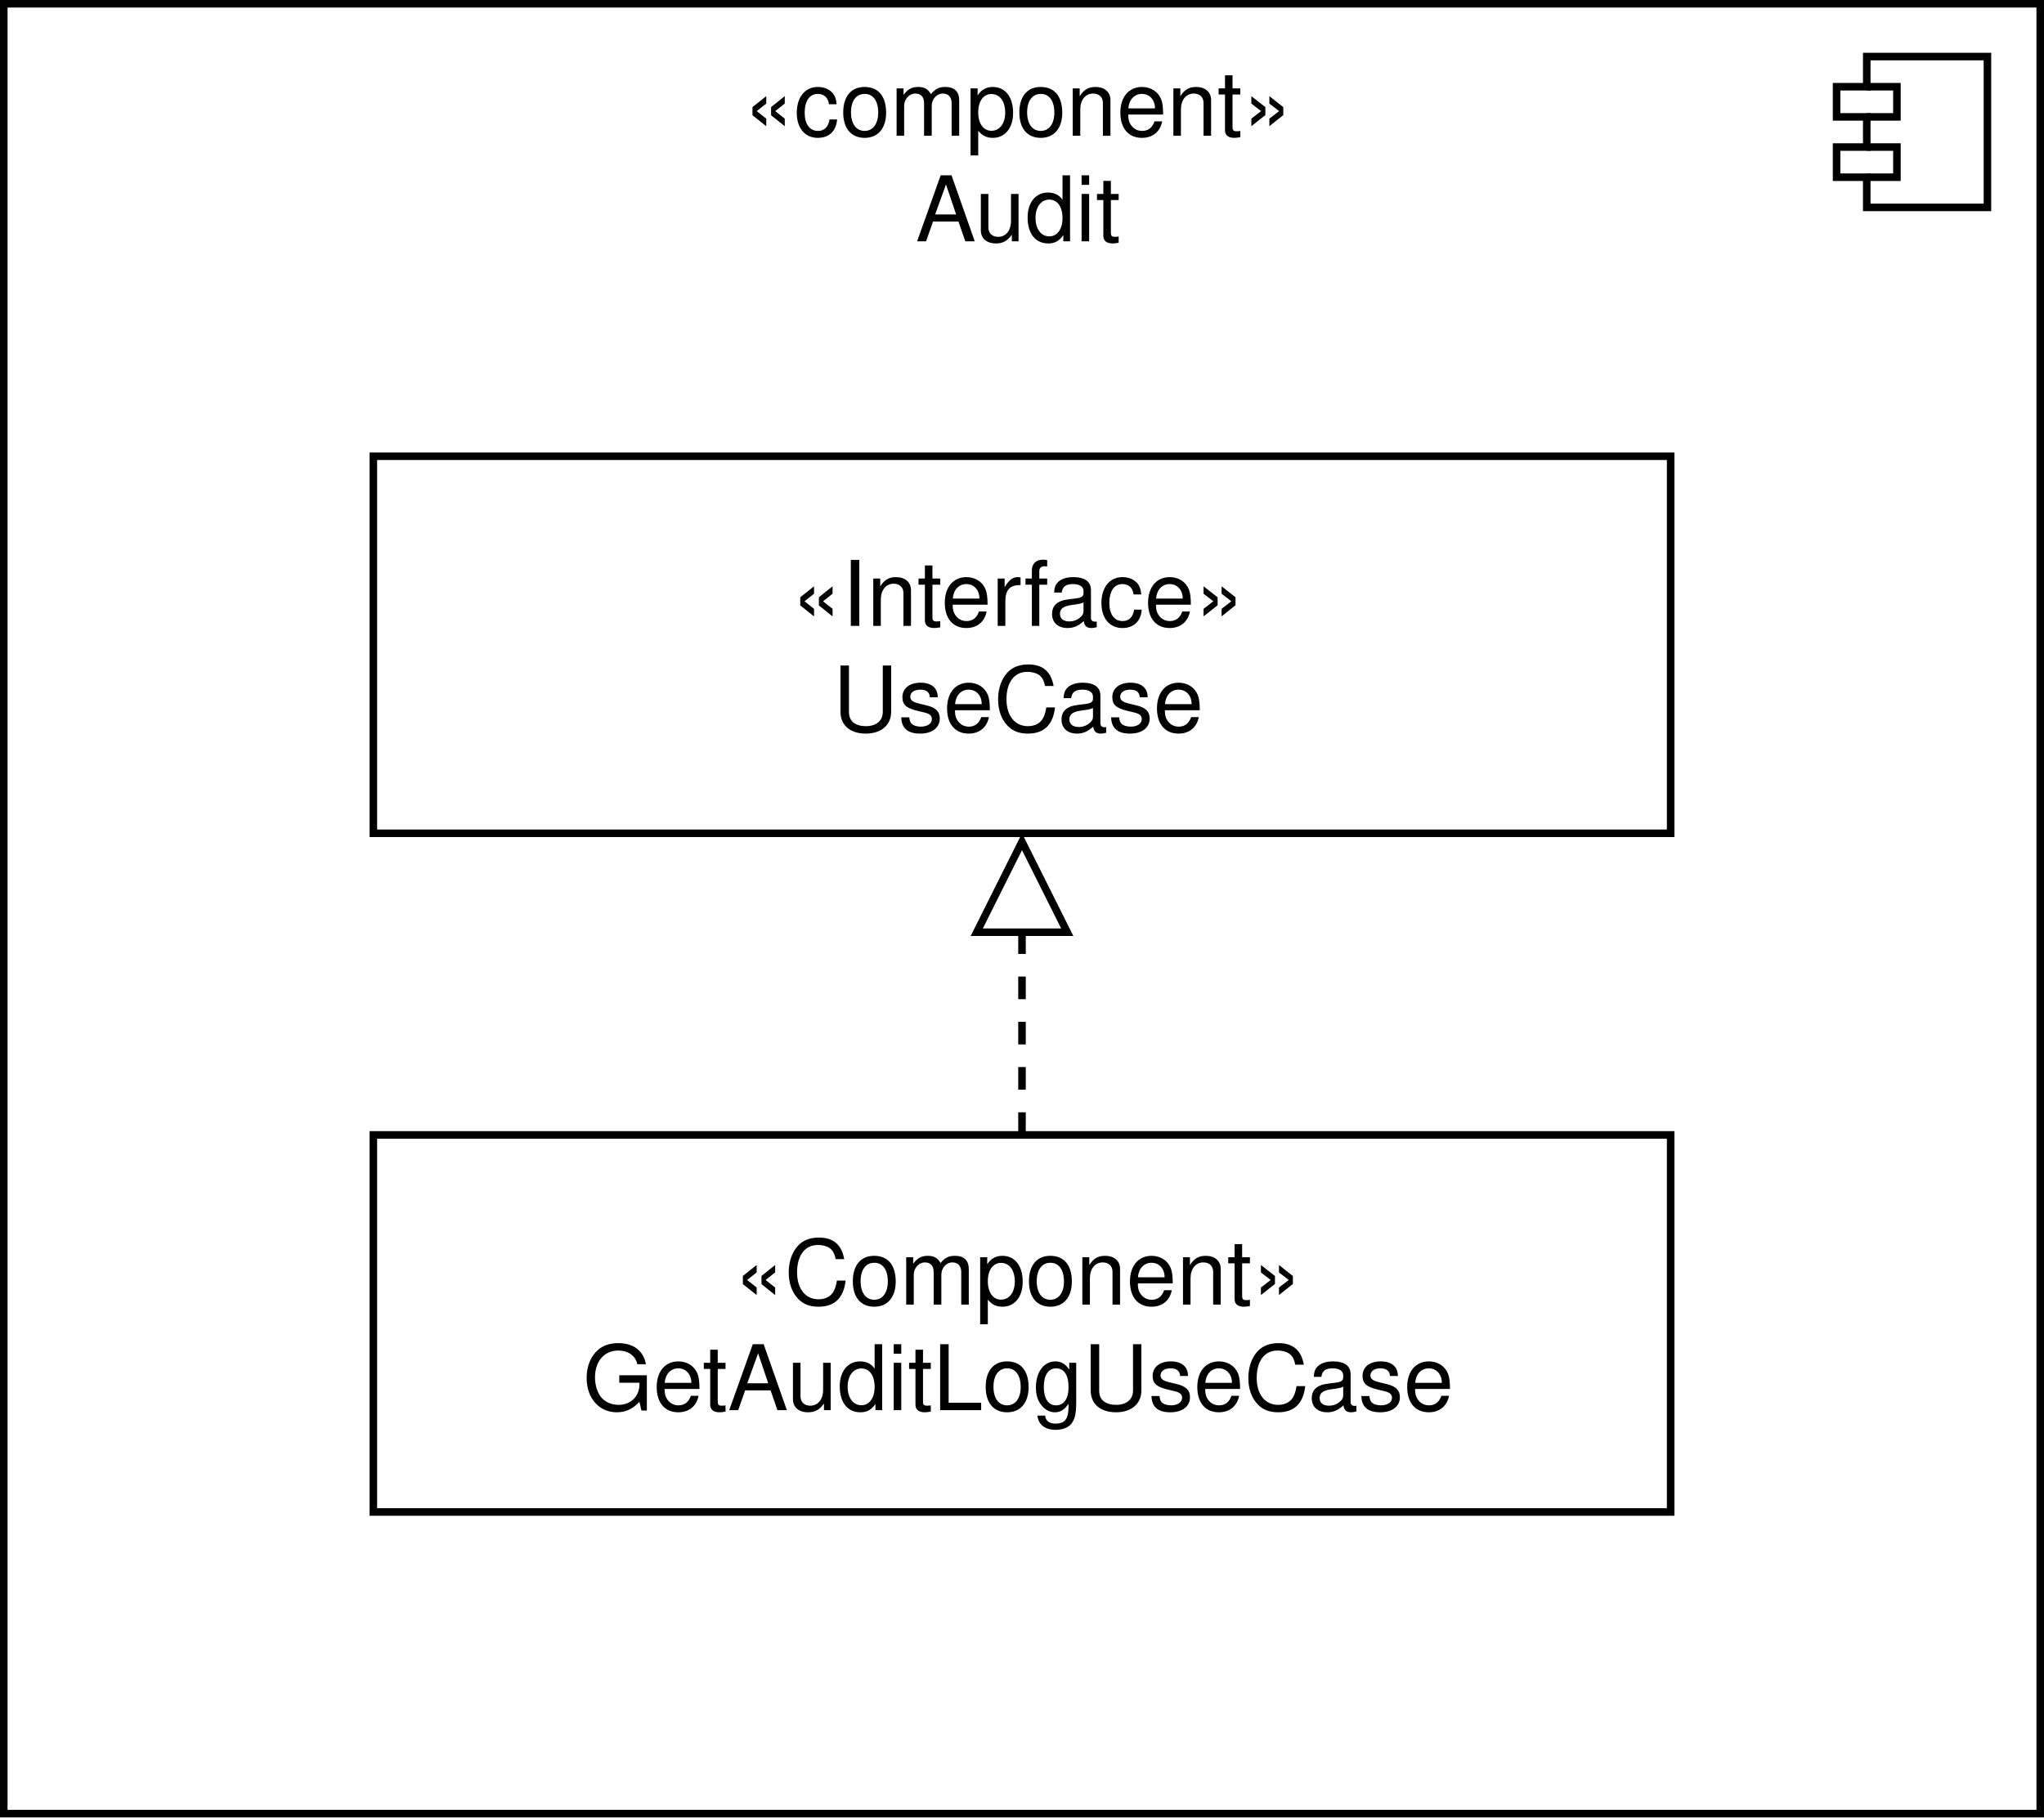
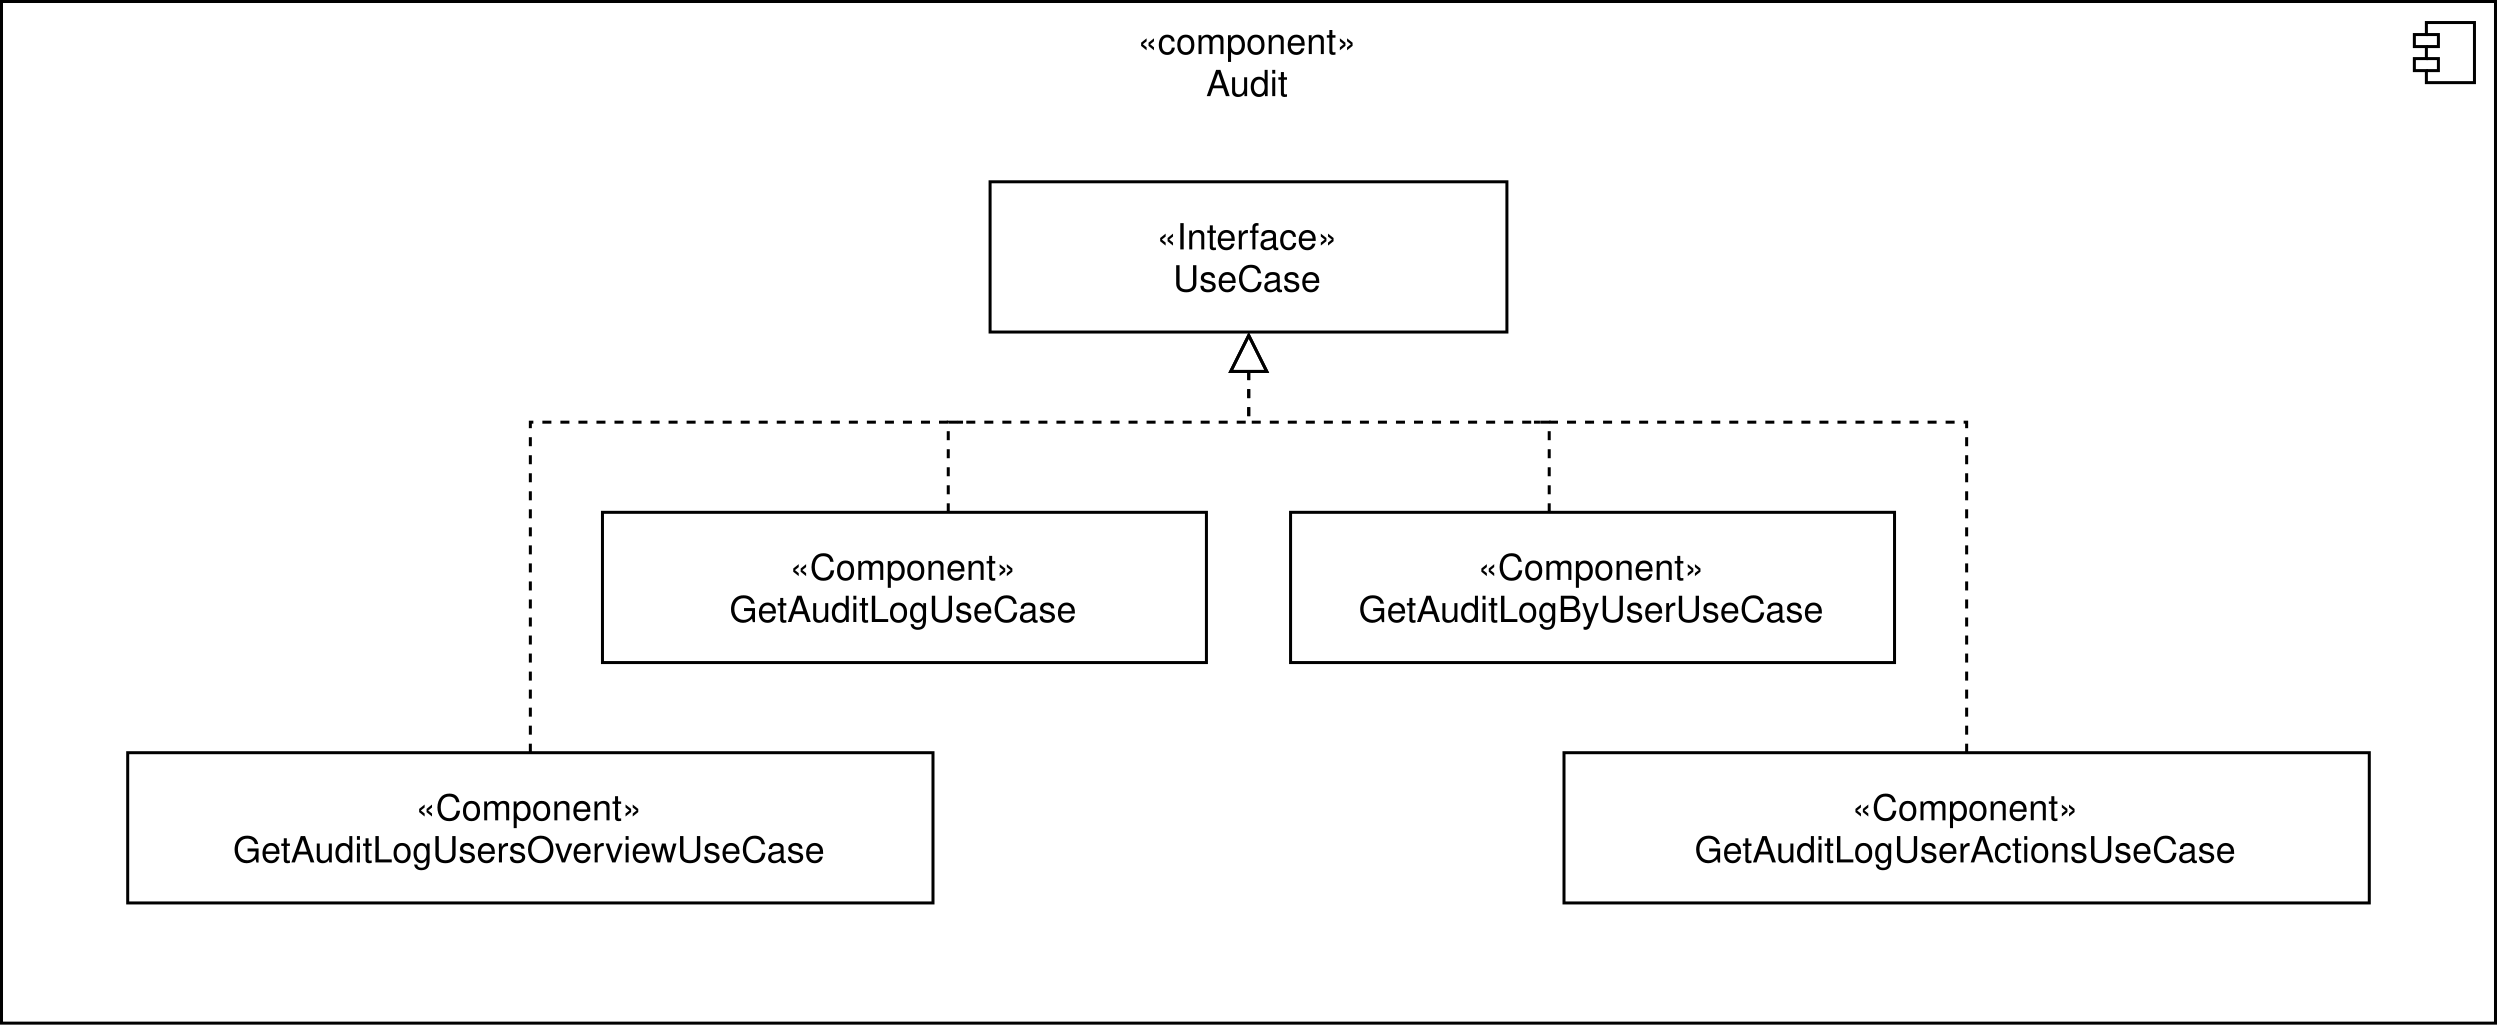
- <svg xmlns="http://www.w3.org/2000/svg" host="65bd71144e" version="1.1" width="271px" height="241px" viewBox="-0.5 -0.5 271 241" content="&lt;mxfile&gt;&lt;diagram name=&quot;Page-1&quot; id=&quot;5f0bae14-7c28-e335-631c-24af17079c00&quot;&gt;xVbbjpswEP0aHiMtZgPkMdDdtFIrVdpWffbiCbgBBhmTS7++NrYhhGQbVVs1L/EcX2bmnJlJvCCtjhtBm+ILMig98sCOXvDBI2QRx7760sjJIIEfRwbJBWcG80fghf8CCz5YtOMM2slBiVhK3kzBDOsaMjnBqBB4mB7bYjn12tAcZsBLRss5+oMzWRg0JtGIfwSeF86zH67MzivNdrnArrb+PBJs+4/Zrqh7yybaFpTh4QwKnrwgFYjSrKpjCqUm19Fm7j3f2B3iFlDLuy4sibmyp2Vnk/dS4q2TDKsGa/2MMpPEI6HKRekTJOuOcXlm20zkybHHBDbfqMhBh6BPtFLgbmDSVwgteV6rdaYcgFDAHoTkSoC13ZDYDE+fp2Mz1MfheAbZ9DaAFUhxUkfc7soVlS3GBQkc+4dRWxJZrDjTlTxakNp6yofnR07VwtJ6i+JgTvElZaoOGr2skHUaS36ClCfHWOyAoege/47VijPWP3+F2KES7qd2zuI1Ei0moKSS76cddo1Y6+8rchXb4Gzhms/KGE0fwO22VfV2qcsQ9H1SrcI/SwVMjQpr1qpDFJtQs7WeOgp5LTHbGeiZa0d9AyjLDjlf69QPCGB2k9G26A3/rYpvsROZIy+M7VB0XdYHvzSgDvBN+e5W4u4Sd/HMpkh6c4psQPaD5DPm31tIaQvzppgV+LvMg+XqYh740Xwe+BGZl/LyPcaBk2nG1SfdtFuqRL7k6n8TRMJ/R5Ayx58707Pjn4rg6Tc=&lt;/diagram&gt;&lt;/mxfile&gt;" style="background-color: rgb(255, 255, 255);">
+ <svg xmlns="http://www.w3.org/2000/svg" host="65bd71144e" version="1.1" width="832px" height="341px" viewBox="-0.5 -0.5 832 341" content="&lt;mxfile&gt;&lt;diagram name=&quot;Page-1&quot; id=&quot;5f0bae14-7c28-e335-631c-24af17079c00&quot;&gt;7VjbjtowEP2aPG6VOOT2SNhbpVat1FZ99sYmcdeJI8fA0q+vTeyQxLALFNBKLQ/IPr7OmZkzBseflS8PHNbFZ4YwdYCLXhz/1gHAmwD5rYB1C/jhZNIiOSdIT9oC38hvrEFXowuCcDOYKBijgtRDMGNVhTMxwCDnbDWcNmd0eGoNc2wB3zJIbfQnQaJo0RhEW/wRk7wwJ3th0o48wew552xR6fMc4M83n3a4hGYvbWhTQMRWPci/c/wZZ0y0rfJlhqni1tDWrrvfM9rdm+NKHLQg0K5aQrrQxjsz4EzTjJU1q9Q2spumDgilLdI/fjpdICJ6fW2JWBv2EGf1d8hzrK6gZjSCs+eOSU8ikJK8ku1MHoC5BJaYCyIdMNUDgtXd1n1ztIVqOn7pQdq8B8xKLPhaTjGjYaC51sF4A3zD/qrnW19jRc+v/kSDUMdT3m2/5VQ2NK37KPZtiseUyTioVbNkaKGw9BcWYm0Yiw3QBd3kNFZLgtBm+x3EdpFwOLUWi2AHiQbjmEJBlsMM20WsPu8rI/Ju3WE3Jvm0G6PhBmw+b2S8jf3SXfowVyXh267CSEqF7jIuCpazCtK7LZriCk2VCMkJT5Rlzy10T9S5m3yQPa15nnLbRi8w0oMINsWm472WAA1b8MxwGcZaI03SbWwJWlDd91VvHucYaRlc9ybUyk3Nfr9JToNR/nnxSJRGS4D71hLZaO9xsqcNZZbuzfbq3gMWG+n7xPIfDZ7BBttpbKXkORQsthTMC2wFA65nJ19wDgEzkWRx9VHJzBzKOBxzdV2CkigZEQRCmyAvApchCLiuZejbKmEkX79hGLeUoBAl1SwNRIHCJ0zT7qUxY1QtvkV4DhdUdJXBxuesEvewJFTx9IjpEqvqoAf6iqT69vJjde0w8Uqi9yte6vXwDsXLUHaaeKVrmZ38qhkKXCtDryphwPX/tQytZBycJUGBe5lc3JVsVp2LR85vRUIv3Pr/6Lz23ckxSbpjgyD44AZxLBsgmXheNN4uGt28pdS6+QnpD8zd/wfzCdUmuU4wS42+VjB7MQgvXnGSv6k4qt40X2S5WBK8uu7TMEzAiBs32lF4zM+B8xeefW/ng4mbZoKwqrluvfas6L0kbbK7/curDc/t/4r+3R8=&lt;/diagram&gt;&lt;/mxfile&gt;" style="background-color: rgb(255, 255, 255);">
  <defs />
  <g>
-     <rect x="0" y="0" width="270" height="240" fill="rgb(255, 255, 255)" stroke="rgb(0, 0, 0)" pointer-events="all" />
+     <rect x="0" y="0" width="830" height="340" fill="rgb(255, 255, 255)" stroke="rgb(0, 0, 0)" pointer-events="all" />
    <g fill="rgb(0, 0, 0)" font-family="Helvetica" text-anchor="middle" font-size="12px">
-       <text x="134.5" y="17.5">
+       <text x="414.5" y="17.5">
                «component»
            </text>
-       <text x="134.5" y="31.5">
+       <text x="414.5" y="31.5">
                Audit
            </text>
    </g>
-     <path d="M 247 7 L 263 7 L 263 27 L 247 27 L 247 23 L 243 23 L 243 19 L 247 19 L 247 15 L 243 15 L 243 11 L 247 11 Z" fill="rgb(255, 255, 255)" stroke="rgb(0, 0, 0)" stroke-miterlimit="10" pointer-events="all" />
-     <path d="M 247 11 L 251 11 L 251 15 L 247 15 M 247 19 L 251 19 L 251 23 L 247 23" fill="none" stroke="rgb(0, 0, 0)" stroke-miterlimit="10" pointer-events="all" />
-     <path d="M 135 150 L 135 123.12" fill="none" stroke="rgb(0, 0, 0)" stroke-miterlimit="10" stroke-dasharray="3 3" pointer-events="stroke" />
-     <path d="M 135 111.12 L 141 123.12 L 129 123.12 Z" fill="none" stroke="rgb(0, 0, 0)" stroke-miterlimit="10" pointer-events="all" />
-     <rect x="49" y="150" width="172" height="50" fill="rgb(255, 255, 255)" stroke="rgb(0, 0, 0)" pointer-events="all" />
+     <path d="M 807 7 L 823 7 L 823 27 L 807 27 L 807 23 L 803 23 L 803 19 L 807 19 L 807 15 L 803 15 L 803 11 L 807 11 Z" fill="rgb(255, 255, 255)" stroke="rgb(0, 0, 0)" stroke-miterlimit="10" pointer-events="all" />
+     <path d="M 807 11 L 811 11 L 811 15 L 807 15 M 807 19 L 811 19 L 811 23 L 807 23" fill="none" stroke="rgb(0, 0, 0)" stroke-miterlimit="10" pointer-events="all" />
+     <path d="M 315.08 170 L 315.08 140 L 415.08 140 L 415.08 123.12" fill="none" stroke="rgb(0, 0, 0)" stroke-miterlimit="10" stroke-dasharray="3 3" pointer-events="stroke" />
+     <path d="M 415.08 111.12 L 421.08 123.12 L 409.08 123.12 Z" fill="none" stroke="rgb(0, 0, 0)" stroke-miterlimit="10" pointer-events="all" />
+     <rect x="200" y="170" width="201" height="50" fill="rgb(255, 255, 255)" stroke="rgb(0, 0, 0)" pointer-events="all" />
    <g fill="rgb(0, 0, 0)" font-family="Helvetica" text-anchor="middle" font-size="12px">
-       <text x="134.5" y="172.5">
+       <text x="300" y="192.5">
                «Component»
            </text>
-       <text x="134.5" y="186.5">
+       <text x="300" y="206.5">
                GetAuditLogUseCase
            </text>
    </g>
-     <rect x="49" y="60" width="172" height="50" fill="rgb(255, 255, 255)" stroke="rgb(0, 0, 0)" pointer-events="all" />
+     <rect x="329" y="60" width="172" height="50" fill="rgb(255, 255, 255)" stroke="rgb(0, 0, 0)" pointer-events="all" />
    <g fill="rgb(0, 0, 0)" font-family="Helvetica" text-anchor="middle" font-size="12px">
-       <text x="134.5" y="82.5">
+       <text x="414.5" y="82.5">
                «Interface»
            </text>
-       <text x="134.5" y="96.5">
+       <text x="414.5" y="96.5">
                UseCase
+             </text>
+     </g>
+     <path d="M 515.08 170 L 515.08 140 L 415.08 140 L 415.08 123.12" fill="none" stroke="rgb(0, 0, 0)" stroke-miterlimit="10" stroke-dasharray="3 3" pointer-events="stroke" />
+     <path d="M 415.08 111.12 L 421.08 123.12 L 409.08 123.12 Z" fill="none" stroke="rgb(0, 0, 0)" stroke-miterlimit="10" pointer-events="all" />
+     <rect x="429" y="170" width="201" height="50" fill="rgb(255, 255, 255)" stroke="rgb(0, 0, 0)" pointer-events="all" />
+     <g fill="rgb(0, 0, 0)" font-family="Helvetica" text-anchor="middle" font-size="12px">
+       <text x="529" y="192.5">
+                 «Component»
+             </text>
+       <text x="529" y="206.5">
+                 GetAuditLogByUserUseCase
+             </text>
+     </g>
+     <path d="M 654 250 L 654 140 L 510 140" fill="none" stroke="rgb(0, 0, 0)" stroke-miterlimit="10" stroke-dasharray="3 3" pointer-events="stroke" />
+     <path d="M 176 250 L 176 140 L 320 140" fill="none" stroke="rgb(0, 0, 0)" stroke-miterlimit="10" stroke-dasharray="3 3" pointer-events="stroke" />
+     <rect x="42" y="250" width="268" height="50" fill="rgb(255, 255, 255)" stroke="rgb(0, 0, 0)" pointer-events="all" />
+     <g fill="rgb(0, 0, 0)" font-family="Helvetica" text-anchor="middle" font-size="12px">
+       <text x="175.5" y="272.5">
+                 «Component»
+             </text>
+       <text x="175.5" y="286.5">
+                 GetAuditLogUsersOverviewUseCase
+             </text>
+     </g>
+     <rect x="520" y="250" width="268" height="50" fill="rgb(255, 255, 255)" stroke="rgb(0, 0, 0)" pointer-events="all" />
+     <g fill="rgb(0, 0, 0)" font-family="Helvetica" text-anchor="middle" font-size="12px">
+       <text x="653.5" y="272.5">
+                 «Component»
+             </text>
+       <text x="653.5" y="286.5">
+                 GetAuditLogUserActionsUseCase
            </text>
    </g>
  </g>
</svg>
